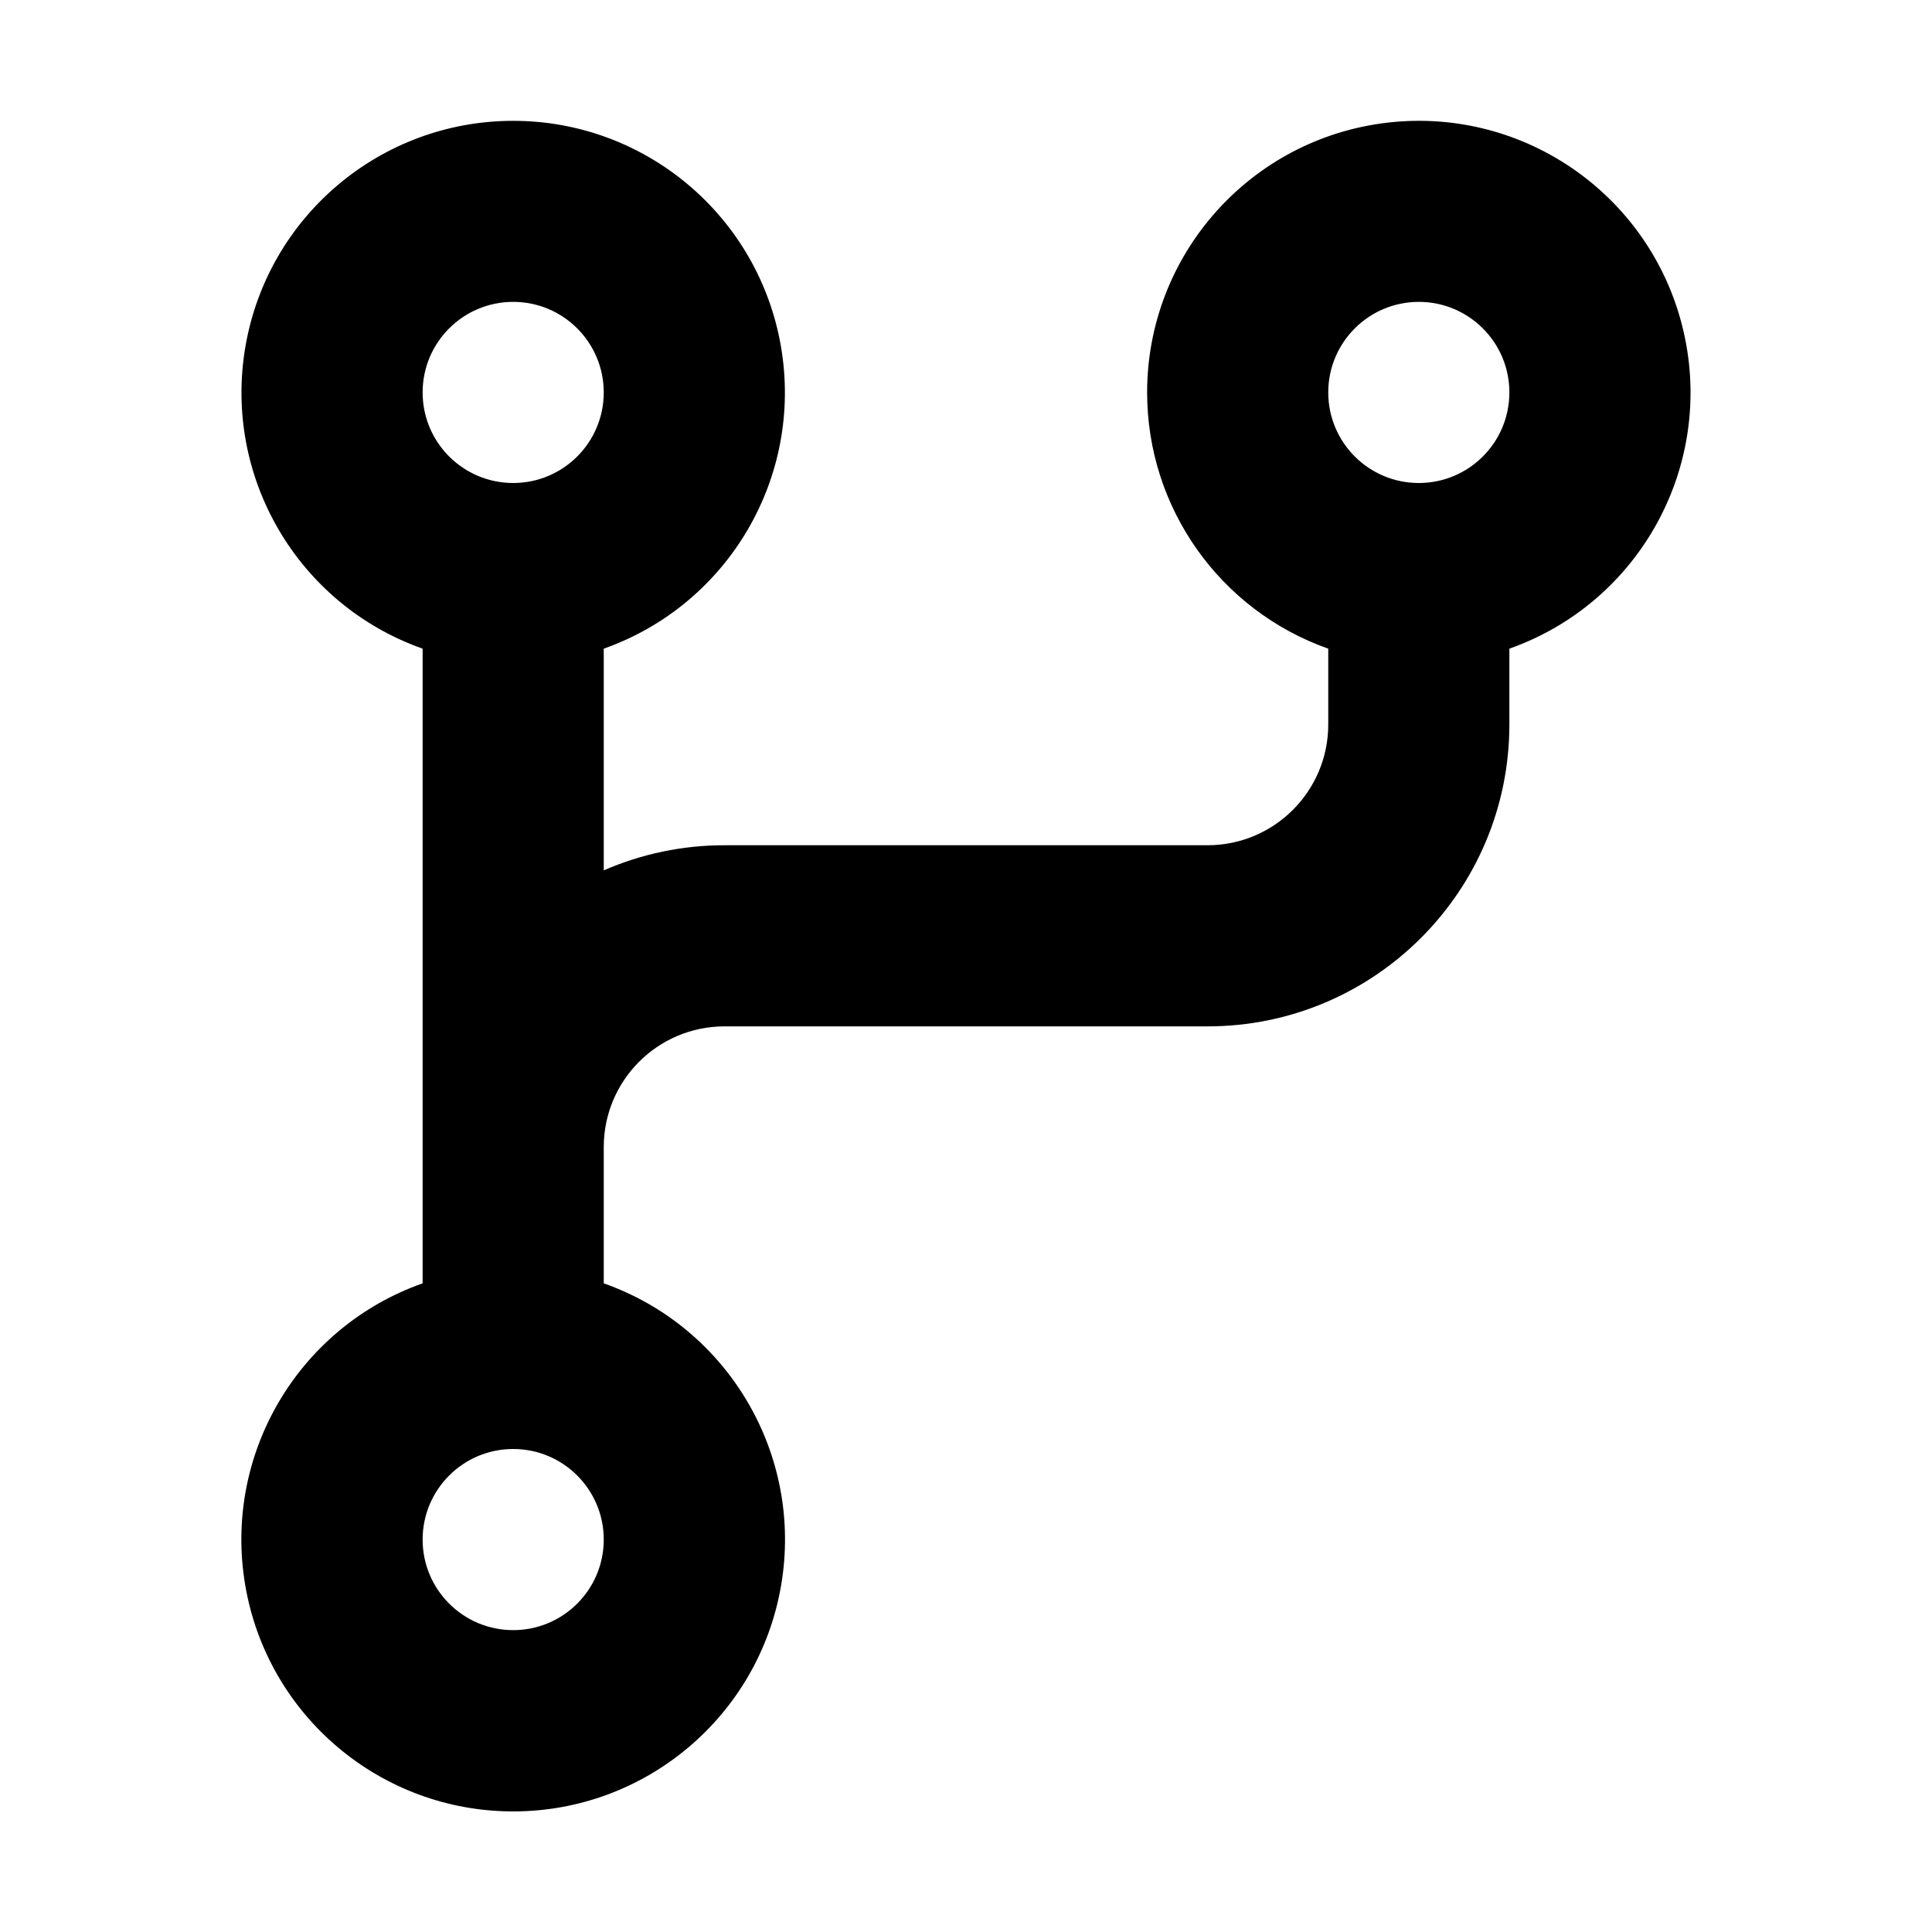
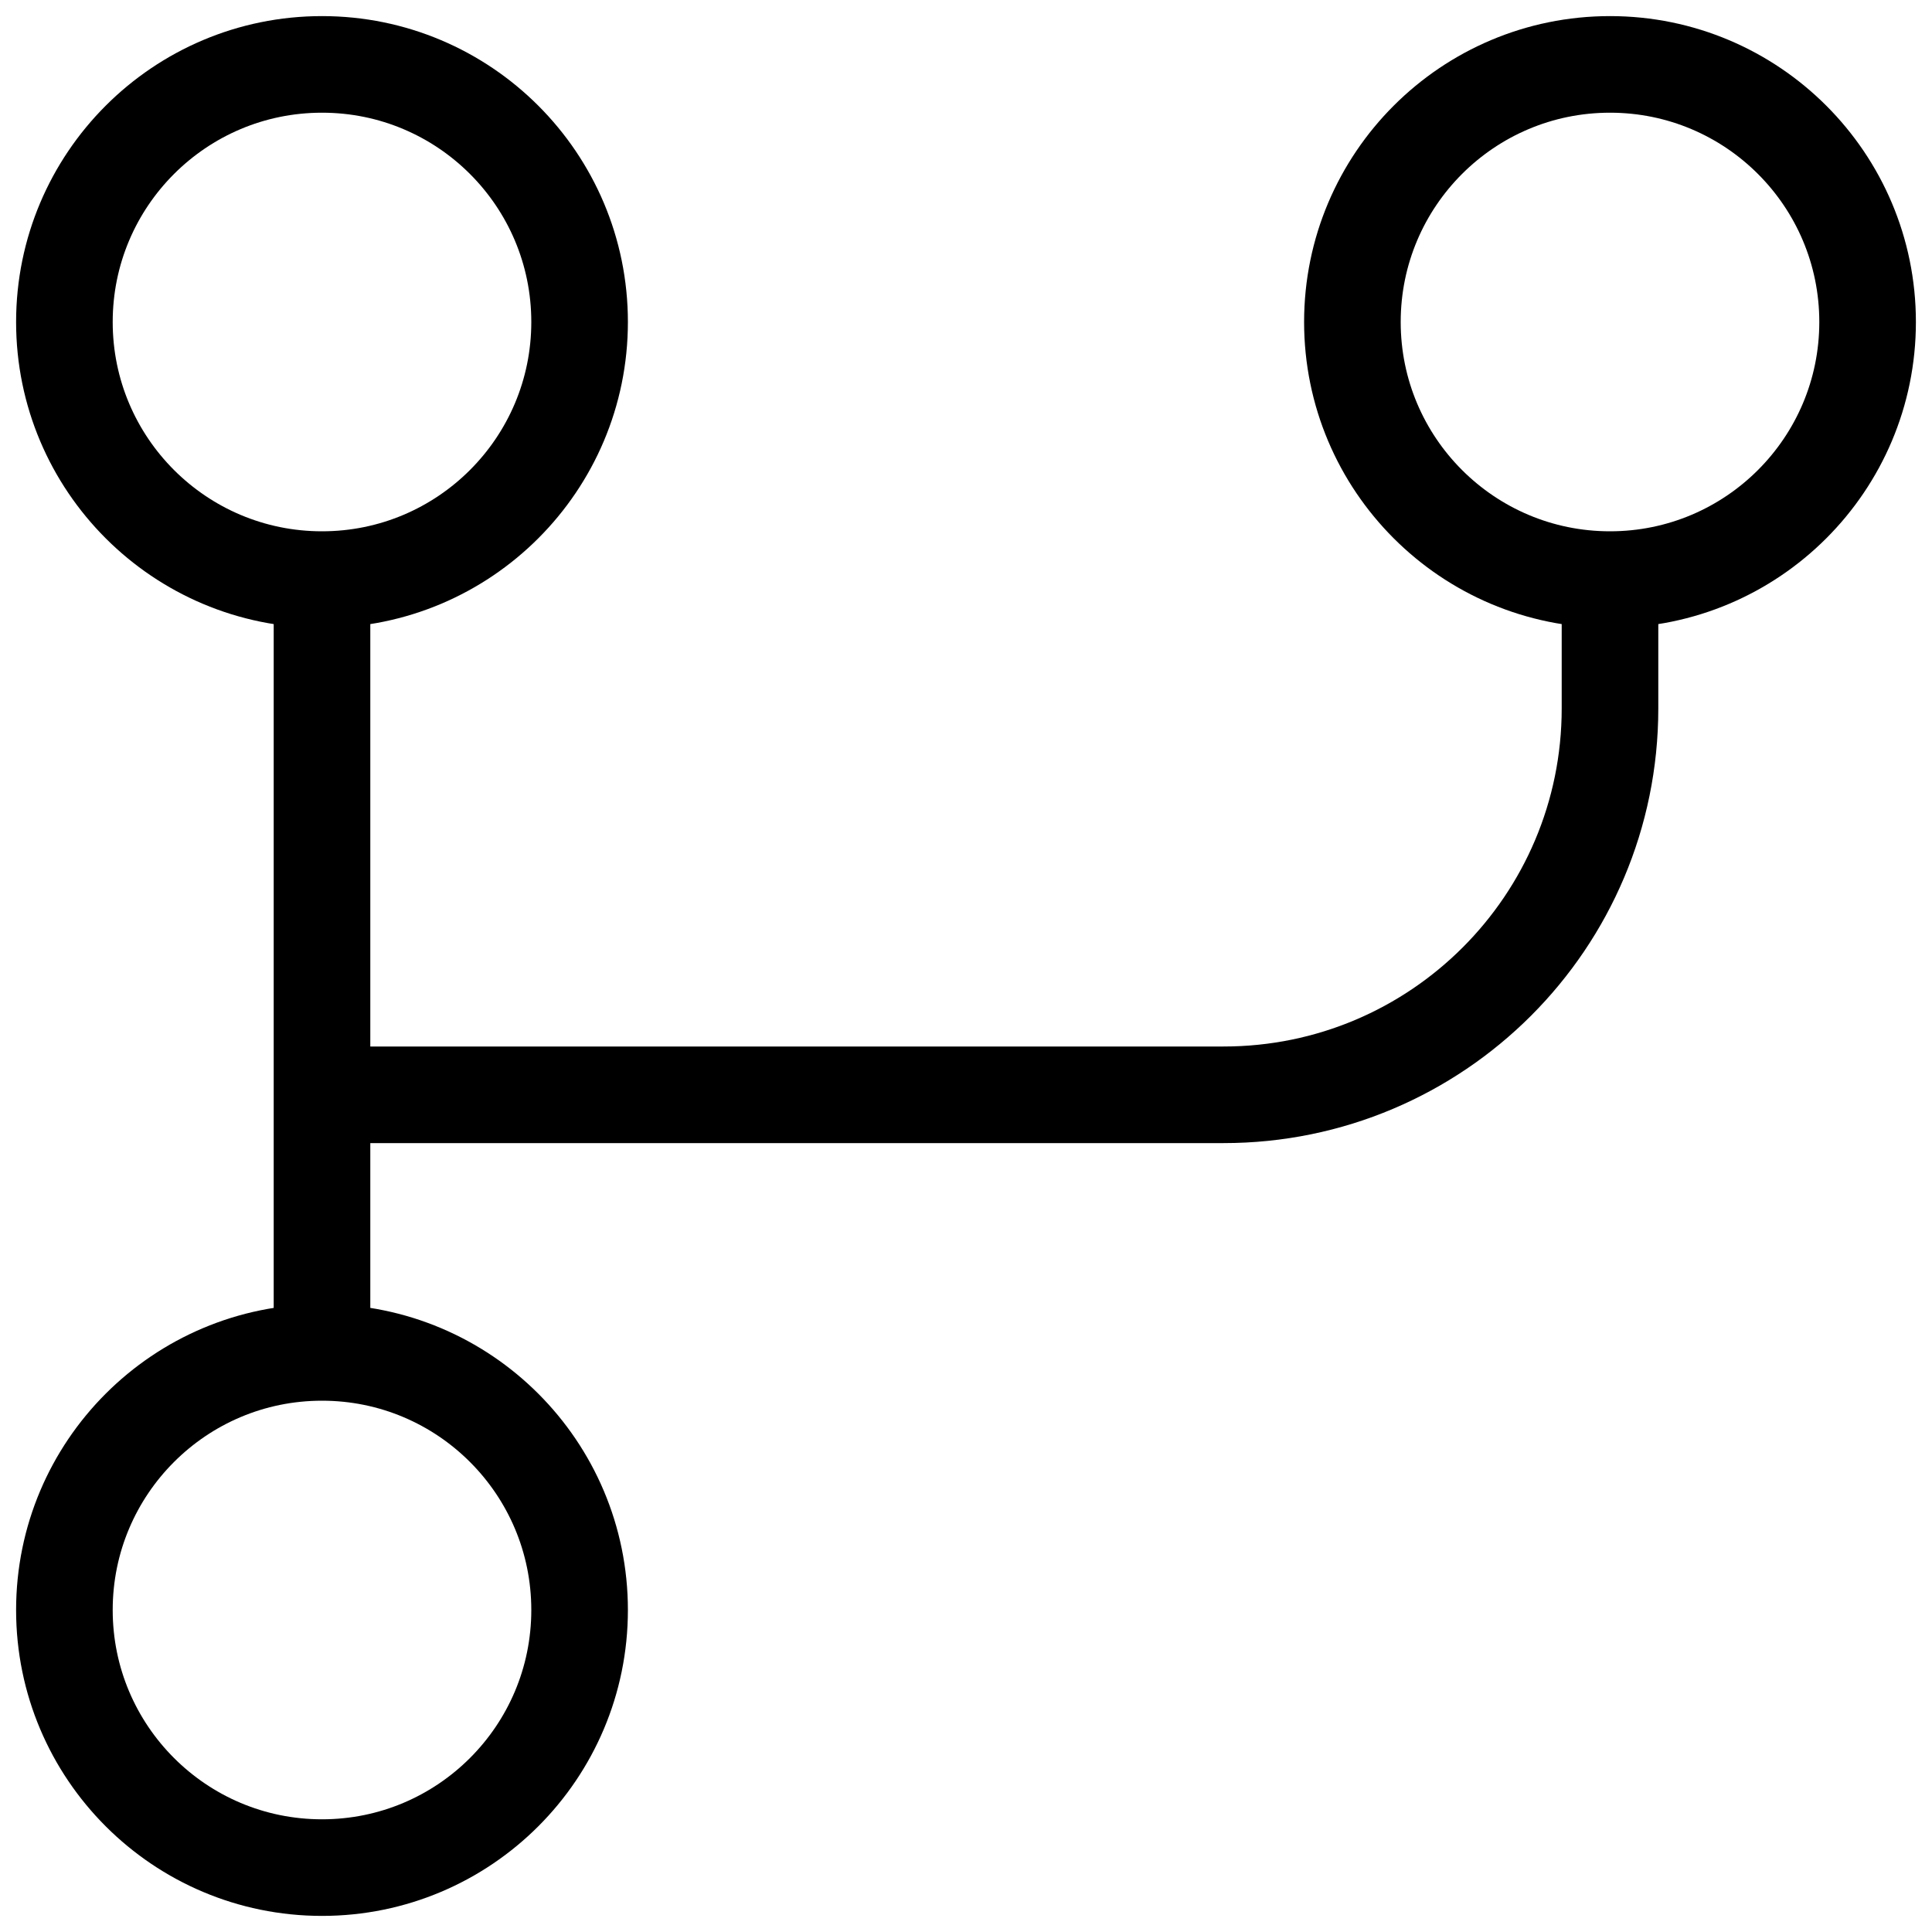
- <svg xmlns="http://www.w3.org/2000/svg" viewBox="0 0 16 16" width="16" height="16">
-   <path fill="black" d="M9.5 3.25a2.25 2.25 0 1 1 3 2.122V6A2.5 2.5 0 0 1 10 8.5H6a1 1 0 0 0-1 1v1.128a2.251 2.251 0 1 1-1.5 0V5.372a2.25 2.25 0 1 1 1.5 0v1.836A2.493 2.493 0 0 1 6 7h4a1 1 0 0 0 1-1v-.628A2.25 2.25 0 0 1 9.5 3.25Zm-6 0a.75.75 0 1 0 1.5 0 .75.75 0 0 0-1.5 0Zm8.25-.75a.75.75 0 1 0 0 1.5.75.75 0 0 0 0-1.5ZM4.25 12a.75.75 0 1 0 0 1.5.75.75 0 0 0 0-1.5Z" />
+ <svg xmlns="http://www.w3.org/2000/svg" width="15" height="15" viewBox="0 0 15 15">
+   <path fill="none" stroke="currentColor" d="M2.5 4.5a2 2 0 1 1 0-4a2 2 0 0 1 0 4Zm0 0v6m0 0a2 2 0 1 1 0 4a2 2 0 0 1 0-4Zm10-6a2 2 0 1 1 0-4a2 2 0 0 1 0 4Zm0 0v1a3 3 0 0 1-3 3h-7" stroke-width="0.75" />
</svg>
